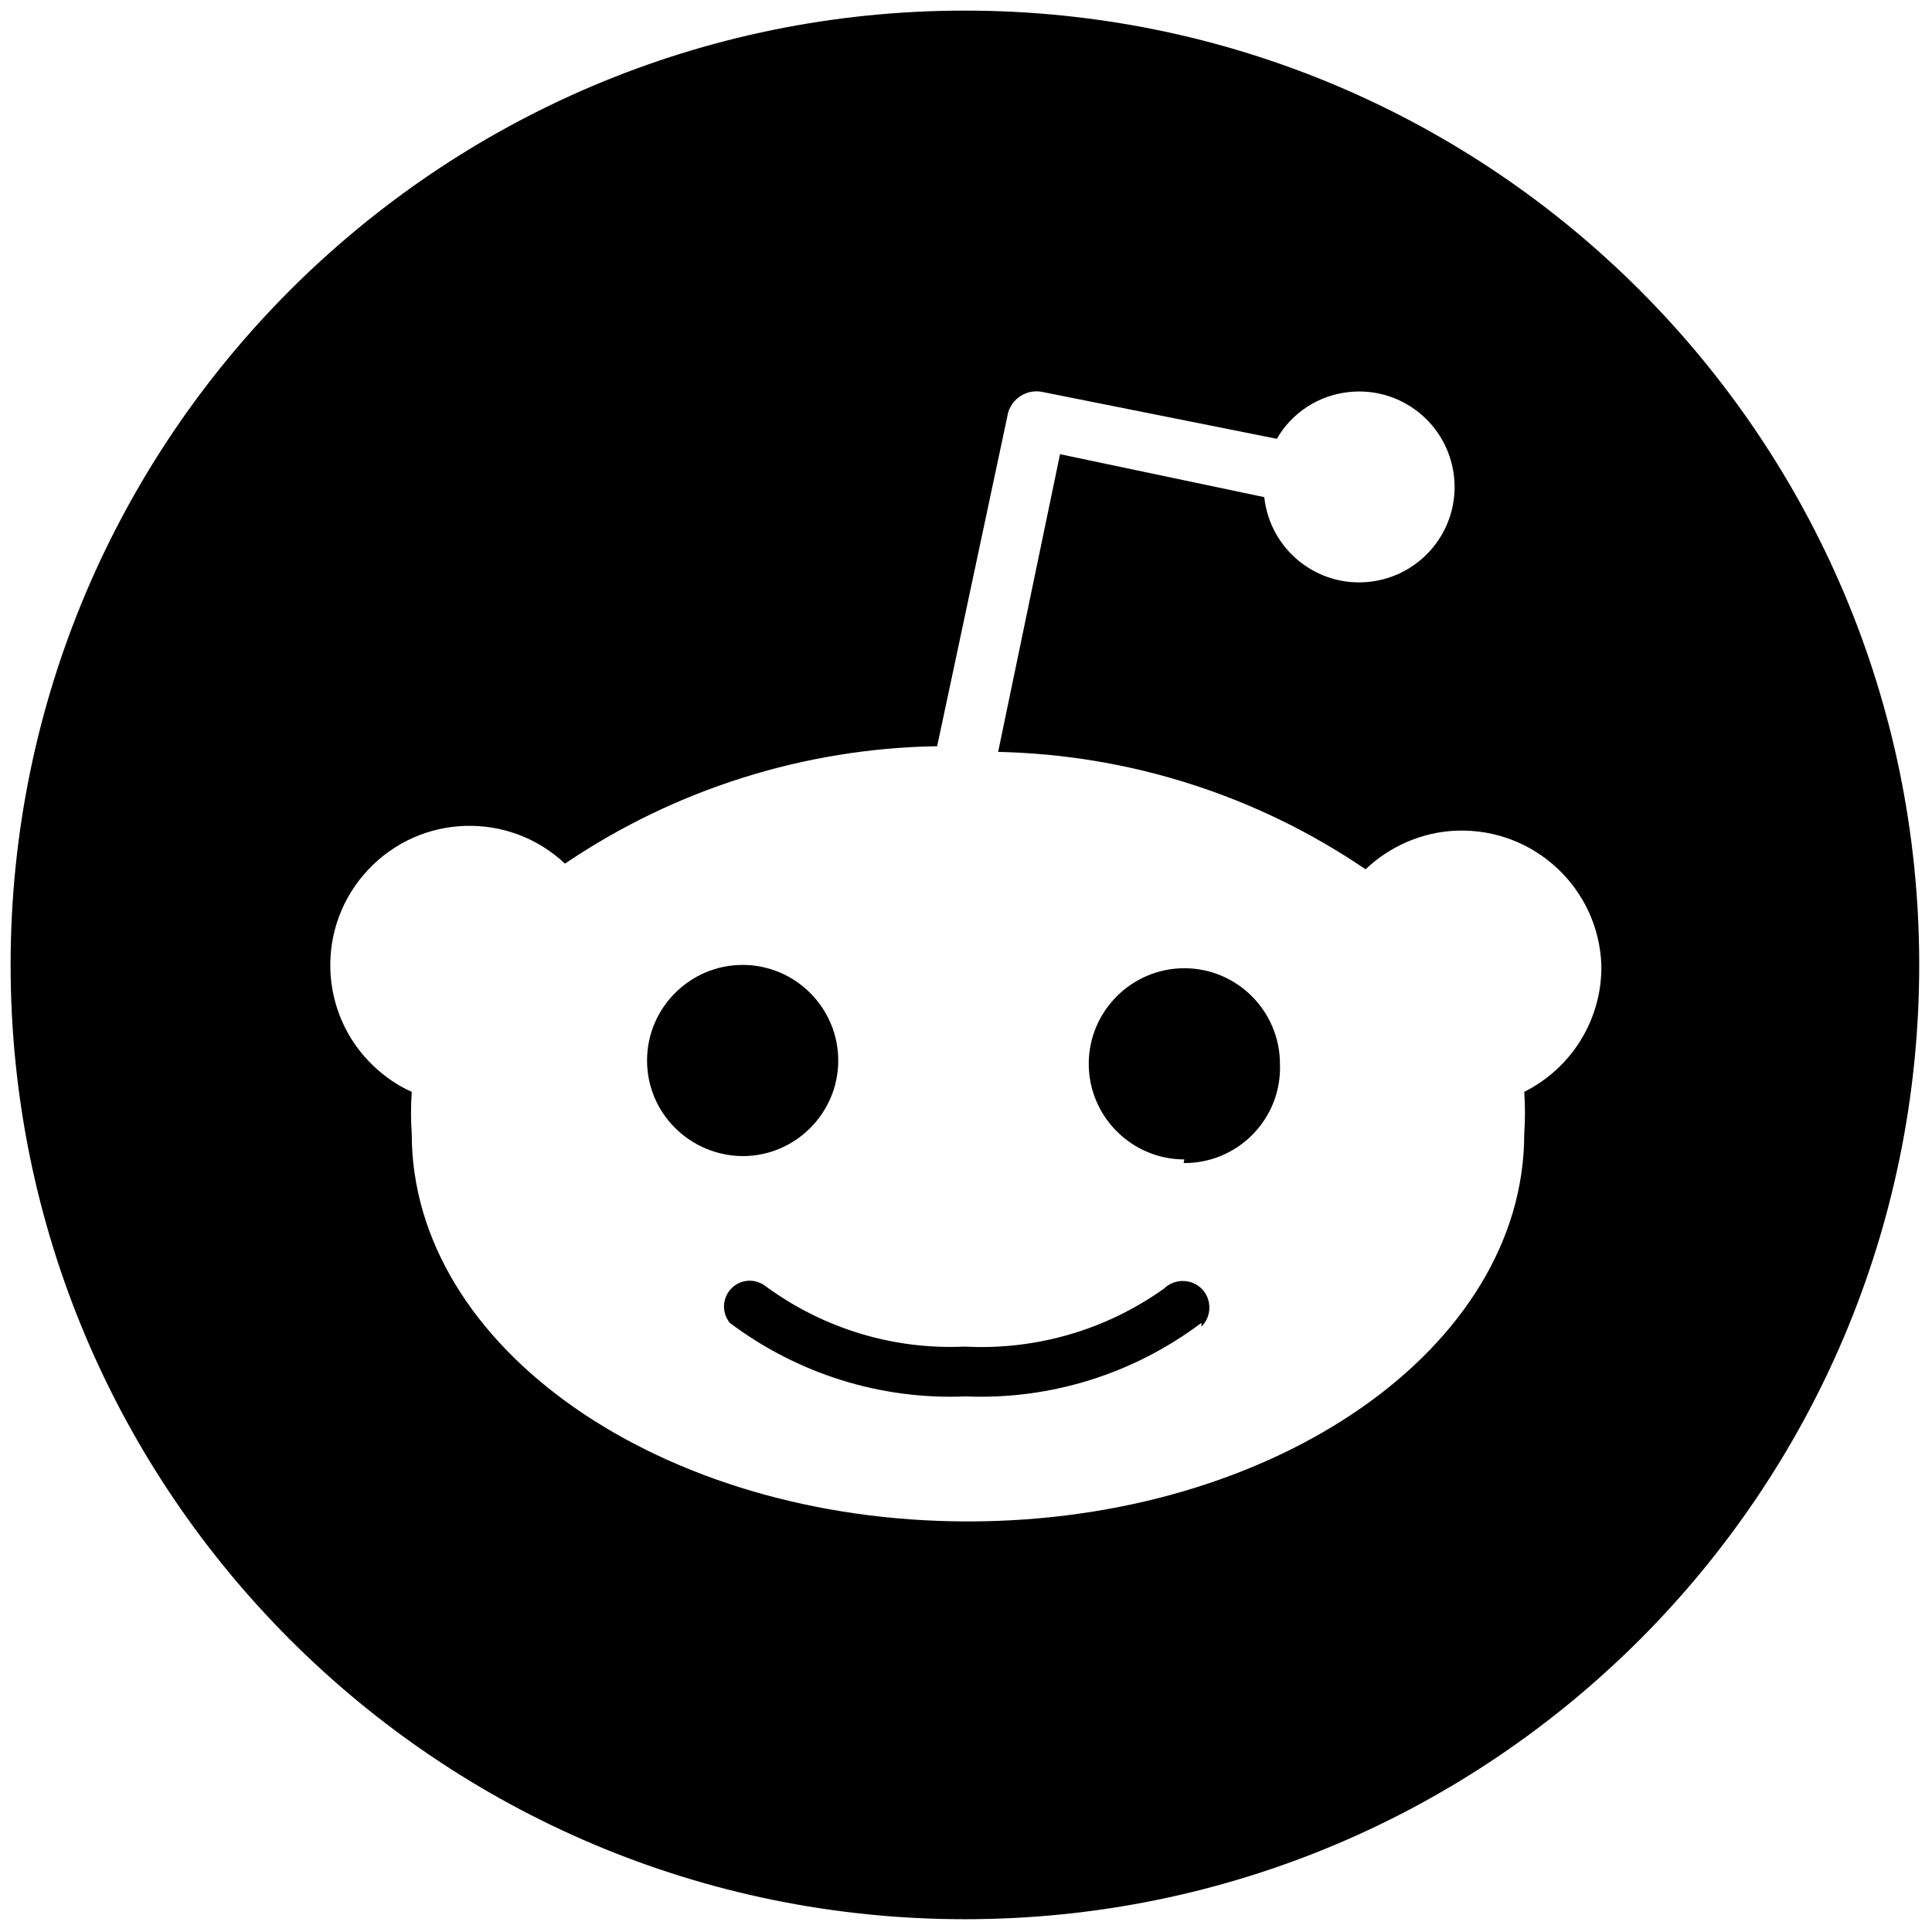
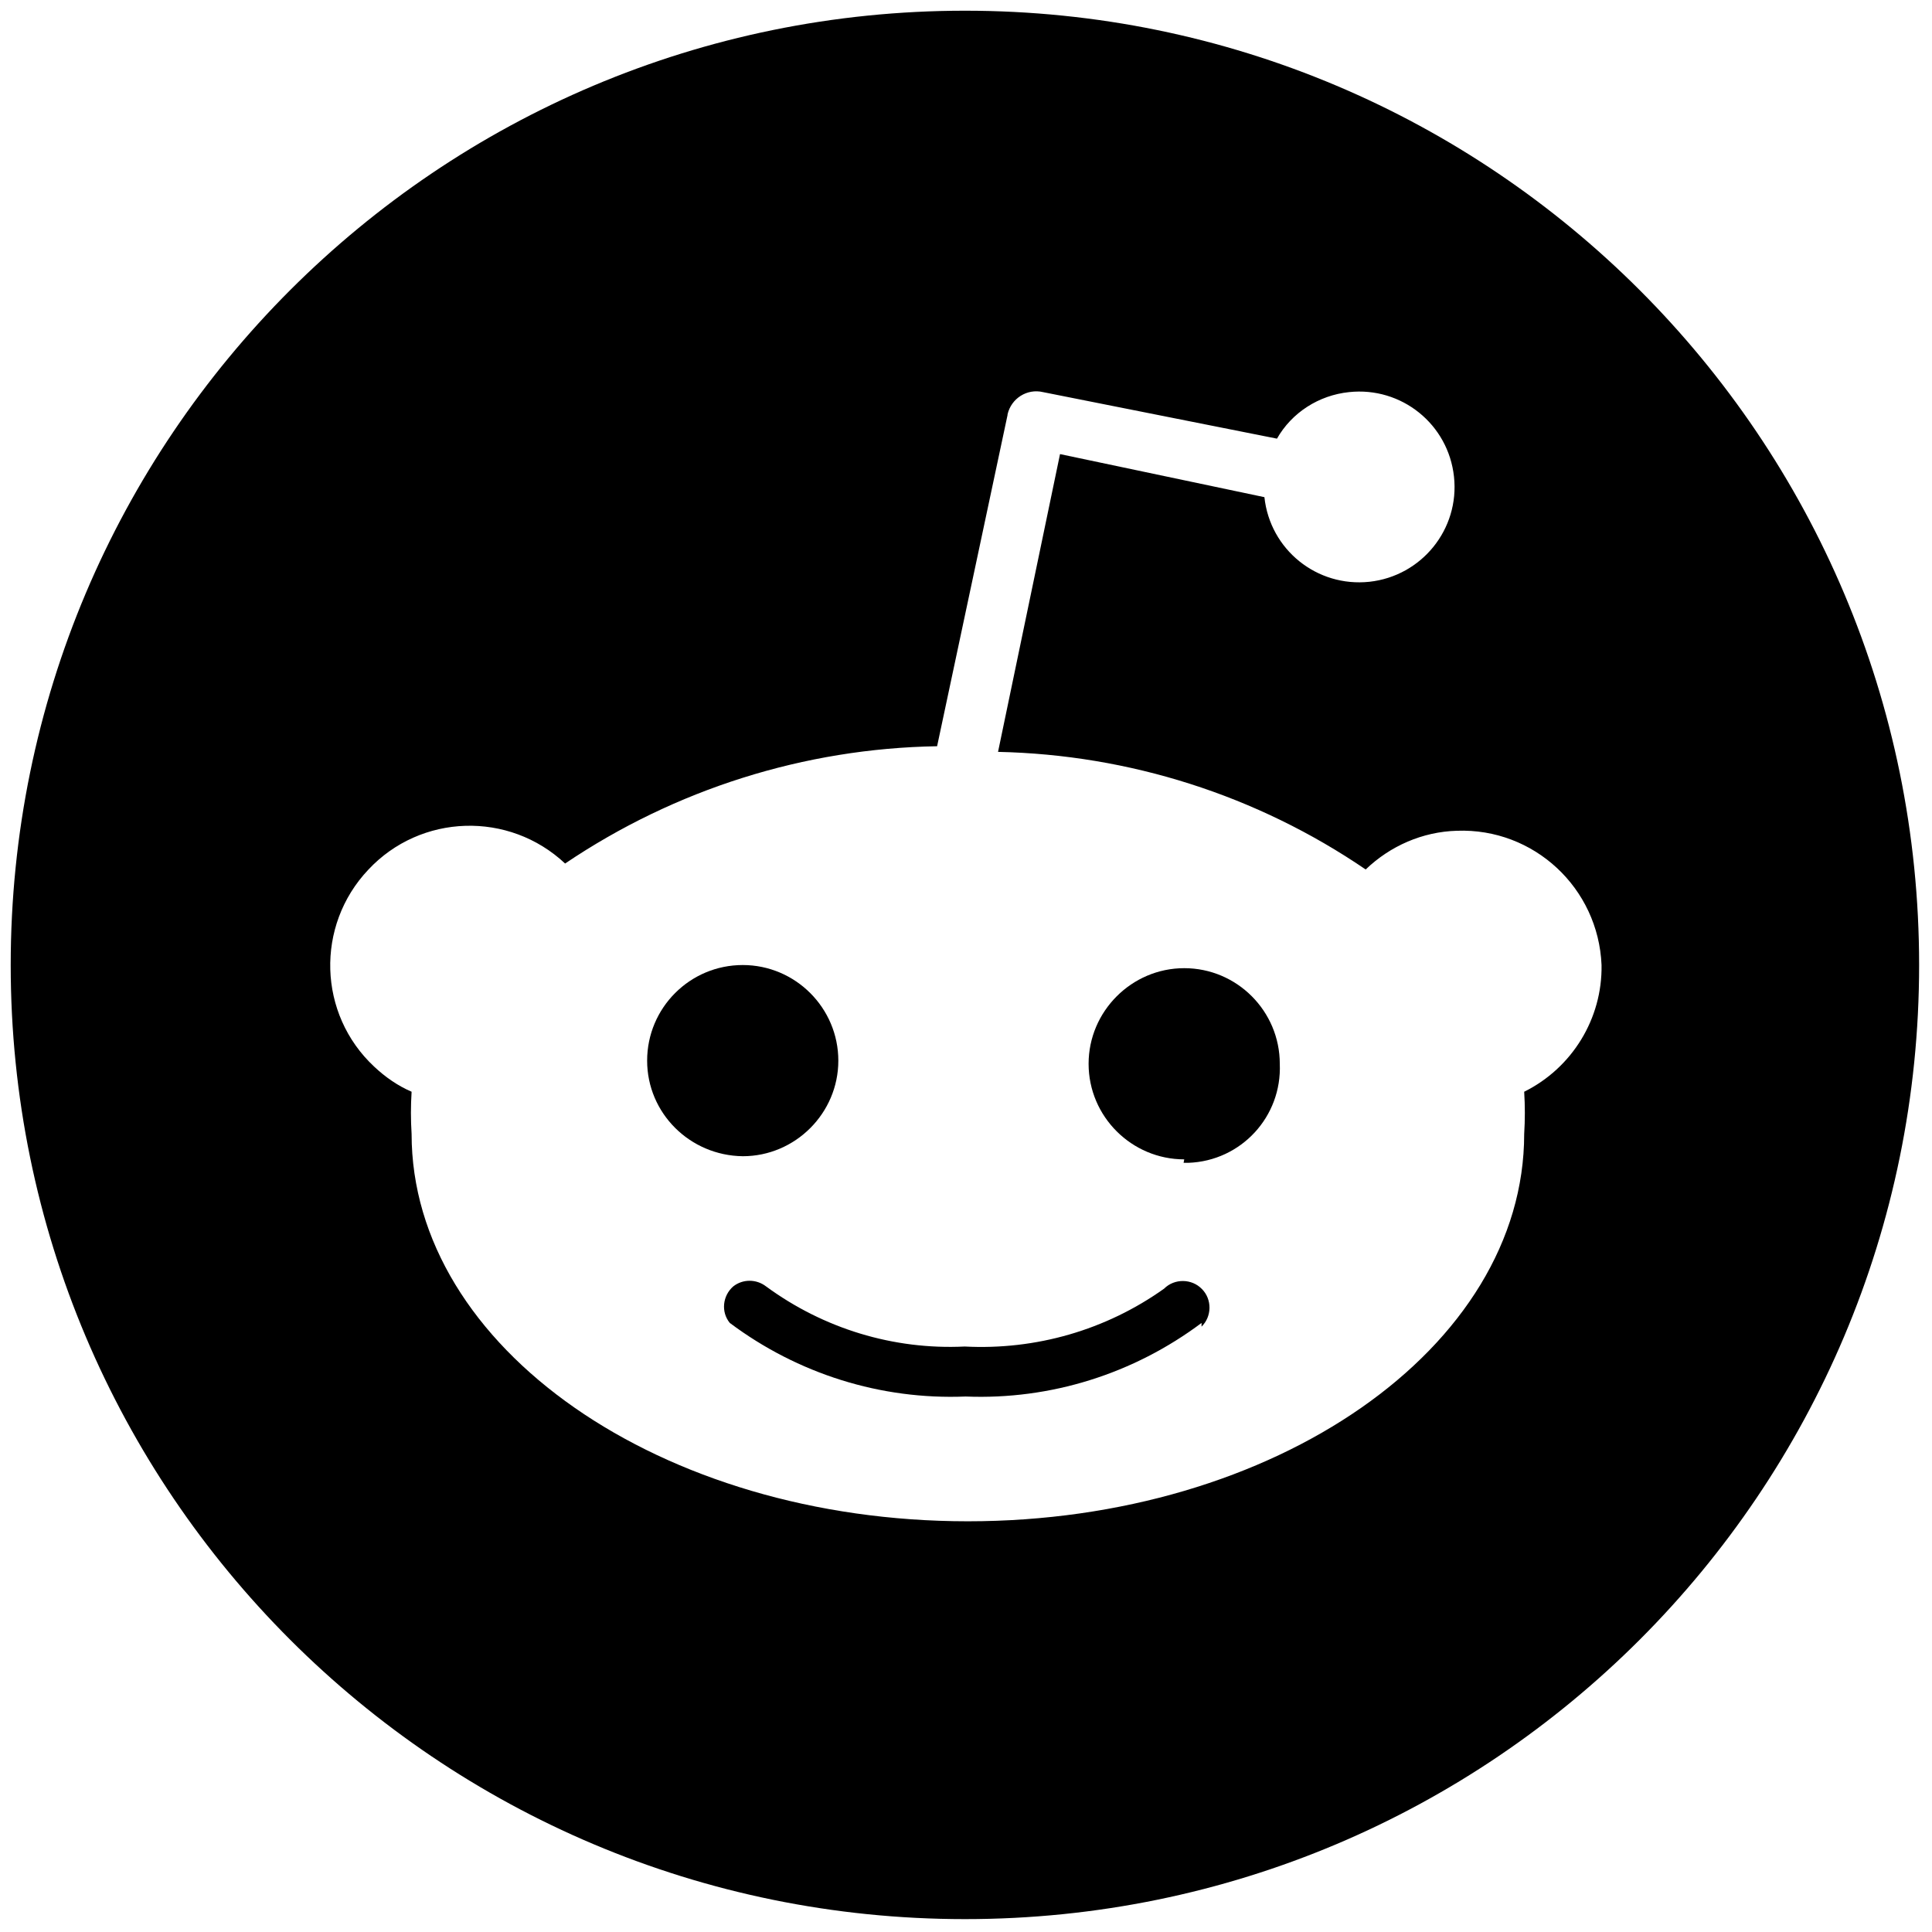
- <svg xmlns="http://www.w3.org/2000/svg" version="1.1" width="256" height="256" viewBox="0 0 256 256" xml:space="preserve">
-   <defs>
- </defs>
-   <g style="stroke: none; stroke-width: 0; stroke-dasharray: none; stroke-linecap: butt; stroke-linejoin: miter; stroke-miterlimit: 10; fill: none; fill-rule: nonzero; opacity: 1;" transform="translate(1.406593 1.406593) scale(2.81 2.81)">
-     <path d="M 39.027 49.508 c 0 -2.483 -2.025 -4.508 -4.508 -4.508 c -2.483 0 -4.508 2.025 -4.508 4.508 c 0 2.483 2.014 4.485 4.508 4.508 C 37.002 54.016 39.027 51.991 39.027 49.508 z" style="stroke: none; stroke-width: 1; stroke-dasharray: none; stroke-linecap: butt; stroke-linejoin: miter; stroke-miterlimit: 10; fill: rgb(0,0,0); fill-rule: nonzero; opacity: 1;" transform=" matrix(1 0 0 1 0 0) " stroke-linecap="round" />
-     <path d="M 54.395 60.258 c -2.74 1.957 -6.051 2.919 -9.407 2.74 c -3.355 0.157 -6.655 -0.85 -9.362 -2.83 c -0.459 -0.369 -1.097 -0.369 -1.544 0 c -0.515 0.425 -0.593 1.196 -0.168 1.711 c 3.2 2.405 7.114 3.636 11.119 3.468 c 4.005 0.167 7.92 -1.063 11.119 -3.468 v 0.179 c 0.492 -0.481 0.503 -1.286 0.022 -1.778 C 55.692 59.788 54.887 59.777 54.395 60.258 z" style="stroke: none; stroke-width: 1; stroke-dasharray: none; stroke-linecap: butt; stroke-linejoin: miter; stroke-miterlimit: 10; fill: rgb(0,0,0); fill-rule: nonzero; opacity: 1;" transform=" matrix(1 0 0 1 0 0) " stroke-linecap="round" />
-     <path d="M 55.347 45.156 c -2.483 0 -4.508 2.025 -4.508 4.508 c 0 2.483 2.025 4.508 4.508 4.508 l -0.034 0.168 c 0.079 0 0.146 0 0.224 0 c 2.483 -0.101 4.418 -2.192 4.318 -4.676 C 59.855 47.181 57.83 45.156 55.347 45.156 z" style="stroke: none; stroke-width: 1; stroke-dasharray: none; stroke-linecap: butt; stroke-linejoin: miter; stroke-miterlimit: 10; fill: rgb(0,0,0); fill-rule: nonzero; opacity: 1;" transform=" matrix(1 0 0 1 0 0) " stroke-linecap="round" />
-     <path d="M 45 0 C 20.147 0 0 20.147 0 45 c 0 24.853 20.147 45 45 45 c 24.853 0 45 -20.147 45 -45 C 90 20.147 69.853 0 45 0 z M 71.375 50.985 c 0.045 0.66 0.045 1.32 0 1.98 c 0 10.089 -11.745 18.277 -26.23 18.277 s -26.23 -8.199 -26.23 -18.277 c -0.045 -0.66 -0.045 -1.32 0 -1.98 c -0.66 -0.291 -1.252 -0.705 -1.767 -1.186 c -2.651 -2.483 -2.774 -6.644 -0.291 -9.284 c 2.483 -2.651 6.644 -2.774 9.284 -0.291 c 5.19 -3.512 11.286 -5.436 17.55 -5.537 l 3.322 -15.615 c 0 -0.011 0 -0.011 0 -0.022 c 0.168 -0.761 0.918 -1.231 1.667 -1.063 l 11.029 2.204 c 0.704 -1.231 1.979 -2.059 3.4 -2.204 c 2.472 -0.269 4.686 1.521 4.955 3.993 s -1.521 4.687 -3.993 4.955 c -2.472 0.269 -4.687 -1.521 -4.955 -3.993 l -9.631 -2.025 l -2.919 14.038 c 6.186 0.134 12.204 2.047 17.327 5.537 c 1.163 -1.107 2.695 -1.767 4.306 -1.823 c 3.635 -0.123 6.678 2.707 6.812 6.331 C 75.056 47.528 73.635 49.855 71.375 50.985 z" style="stroke: none; stroke-width: 1; stroke-dasharray: none; stroke-linecap: butt; stroke-linejoin: miter; stroke-miterlimit: 10; fill: rgb(0,0,0); fill-rule: nonzero; opacity: 1;" transform=" matrix(1 0 0 1 0 0) " stroke-linecap="round" />
-   </g>
+ <svg xmlns="http://www.w3.org/2000/svg" x="0px" y="0px" viewBox="0 0 24 24" version="1.1">
+   <path style=" stroke:none;fill-rule:nonzero;fill:rgb(0%,0%,0%);fill-opacity:1;" d="M 10.414 13.176 C 10.414 12.52 9.879 11.988 9.227 11.988 C 8.57 11.988 8.039 12.52 8.039 13.176 C 8.039 13.828 8.57 14.355 9.227 14.363 C 9.879 14.363 10.414 13.828 10.414 13.176 Z M 10.414 13.176 " />
+   <path style=" stroke:none;fill-rule:nonzero;fill:rgb(0%,0%,0%);fill-opacity:1;" d="M 14.461 16.008 C 13.738 16.523 12.867 16.773 11.984 16.727 C 11.098 16.77 10.23 16.504 9.516 15.98 C 9.395 15.887 9.227 15.887 9.109 15.98 C 8.977 16.094 8.953 16.297 9.066 16.434 C 9.91 17.066 10.941 17.391 11.996 17.348 C 13.051 17.391 14.082 17.066 14.926 16.434 L 14.926 16.48 C 15.055 16.355 15.059 16.141 14.93 16.012 C 14.805 15.883 14.59 15.879 14.461 16.008 Z M 14.461 16.008 " />
+   <path style=" stroke:none;fill-rule:nonzero;fill:rgb(0%,0%,0%);fill-opacity:1;" d="M 14.711 12.027 C 14.059 12.027 13.523 12.562 13.523 13.215 C 13.523 13.871 14.059 14.402 14.711 14.402 L 14.703 14.445 C 14.723 14.445 14.742 14.445 14.762 14.445 C 15.418 14.422 15.926 13.871 15.898 13.215 C 15.898 12.562 15.367 12.027 14.711 12.027 Z M 14.711 12.027 " />
+   <path style=" stroke:none;fill-rule:nonzero;fill:rgb(0%,0%,0%);fill-opacity:1;" d="M 11.988 0.133 C 5.438 0.133 0.133 5.438 0.133 11.988 C 0.133 18.535 5.438 23.84 11.988 23.84 C 18.535 23.84 23.84 18.535 23.84 11.988 C 23.84 5.438 18.535 0.133 11.988 0.133 Z M 18.934 13.562 C 18.945 13.738 18.945 13.91 18.934 14.086 C 18.934 16.742 15.84 18.898 12.023 18.898 C 8.207 18.898 5.113 16.738 5.113 14.086 C 5.102 13.91 5.102 13.738 5.113 13.562 C 4.941 13.488 4.785 13.379 4.648 13.25 C 3.949 12.598 3.918 11.5 4.574 10.805 C 5.227 10.105 6.324 10.074 7.02 10.727 C 8.387 9.805 9.992 9.297 11.641 9.27 L 12.516 5.156 C 12.516 5.152 12.516 5.152 12.516 5.148 C 12.562 4.949 12.758 4.824 12.957 4.871 L 15.863 5.449 C 16.047 5.125 16.383 4.91 16.758 4.871 C 17.41 4.801 17.992 5.27 18.062 5.922 C 18.133 6.574 17.66 7.156 17.012 7.227 C 16.359 7.297 15.777 6.828 15.707 6.176 L 13.168 5.641 L 12.398 9.34 C 14.027 9.375 15.613 9.879 16.965 10.801 C 17.27 10.508 17.672 10.332 18.098 10.32 C 19.055 10.285 19.855 11.031 19.895 11.988 C 19.906 12.652 19.531 13.266 18.934 13.562 Z M 18.934 13.562 " />
</svg>
